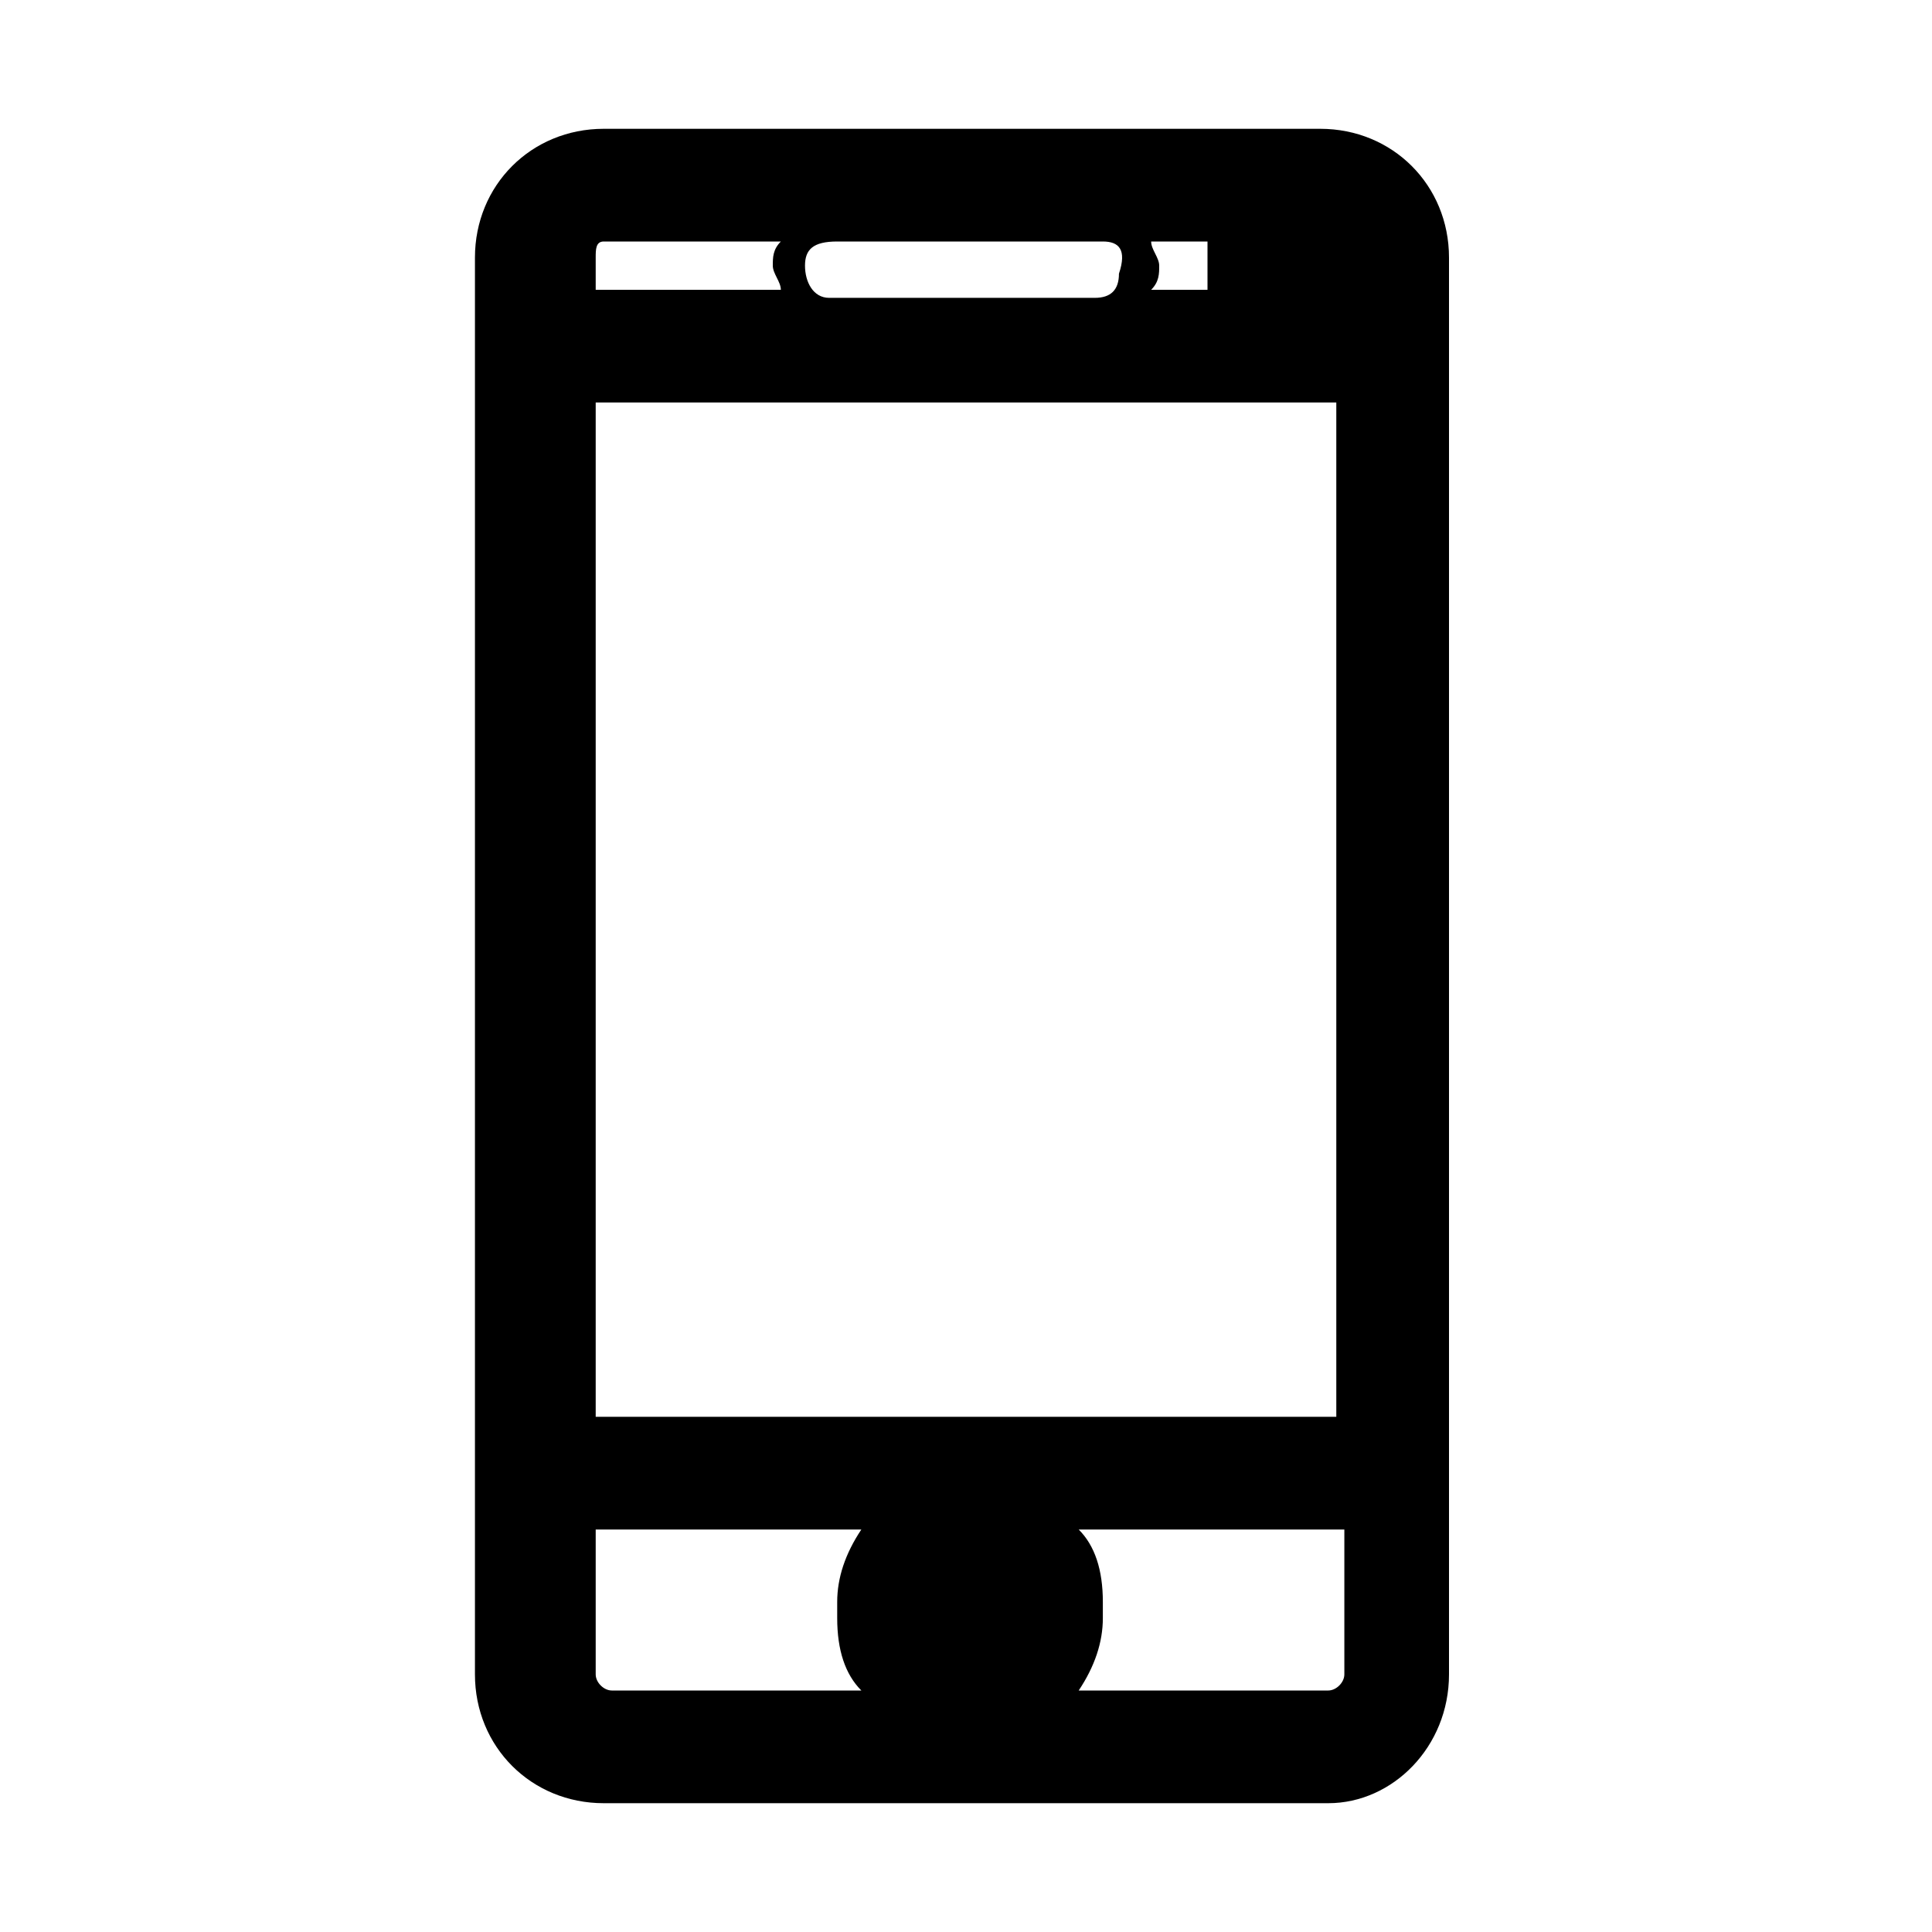
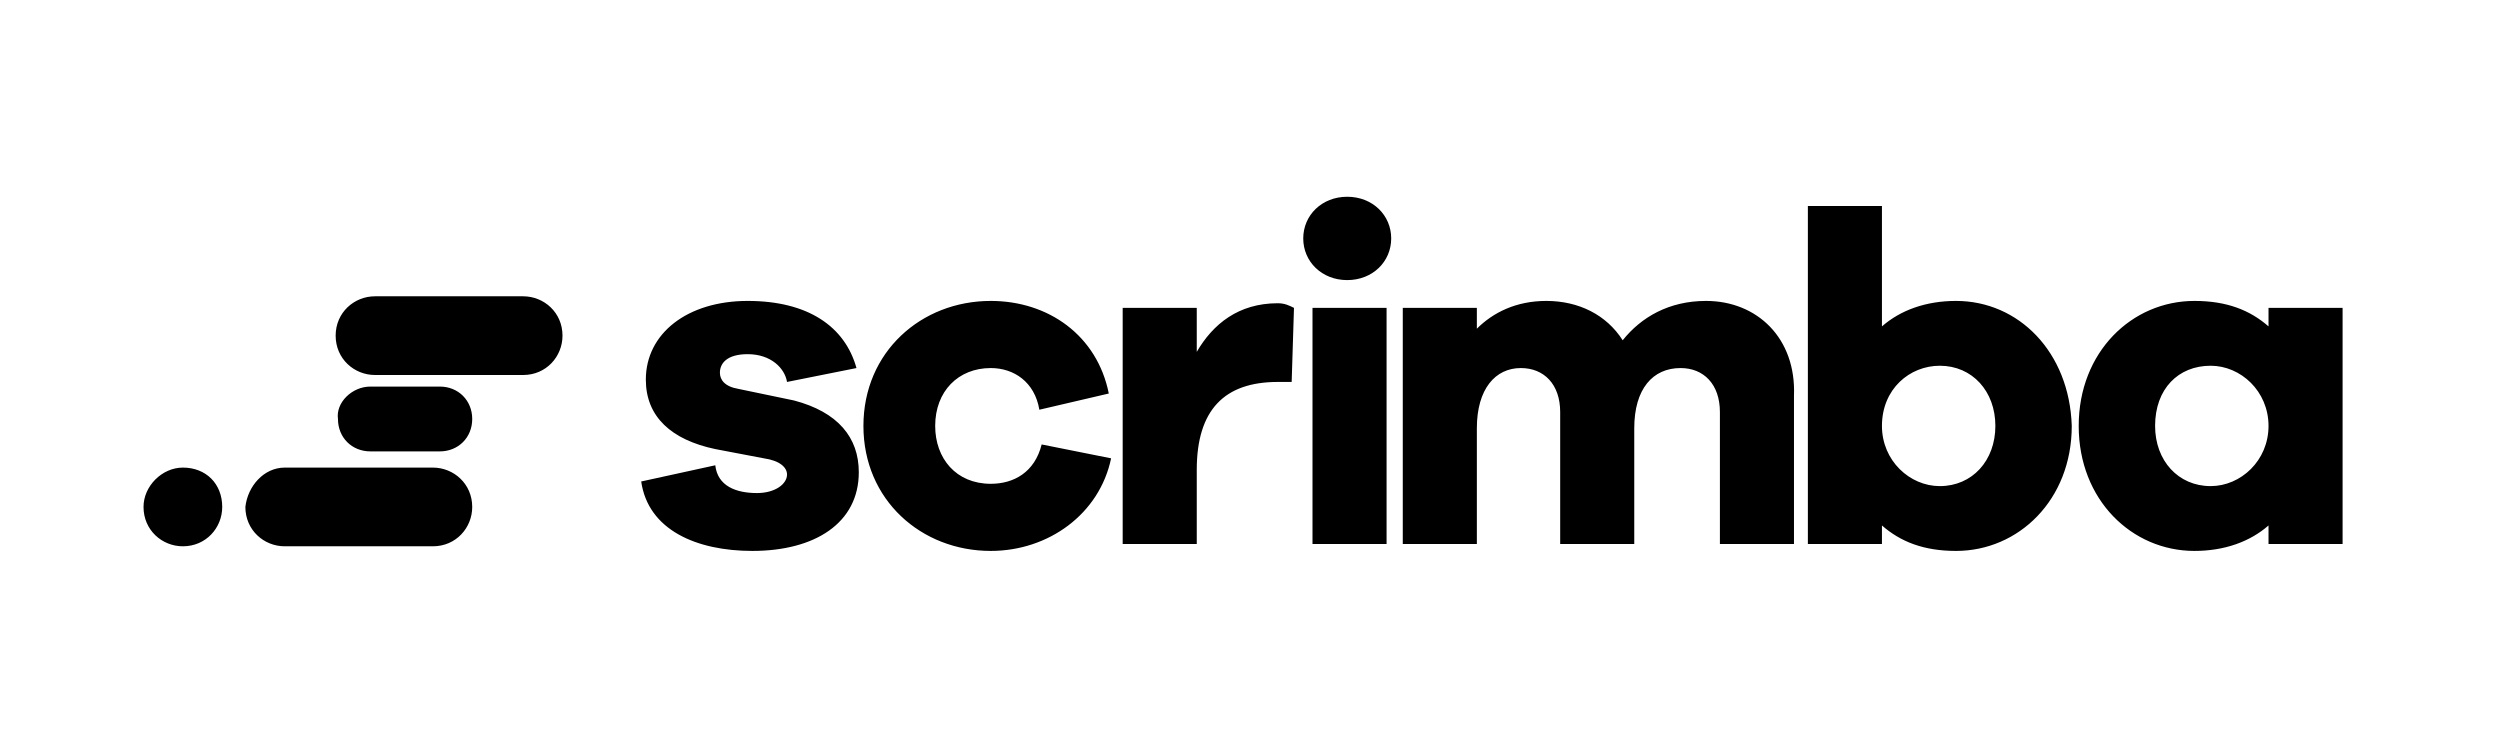
- <svg xmlns="http://www.w3.org/2000/svg" viewBox="0 0 24 24">
-   <path d="M15.3 3.3c0-.2.1-.3.3-.3h.4c.2 0 .3.1.3.3 0 .2-.1.3-.3.3h-.3c-.2.1-.4-.1-.4-.3zm-5 .4h3.3c.2 0 .3-.1.3-.3.1-.3 0-.4-.2-.4h-3.3c-.3 0-.4.1-.4.3 0 .2.1.4.3.4zm7.4 14.6v2.5c0 .7-.5 1.2-1.2 1.2h-9c-.7 0-1.2-.5-1.2-1.2V3.2c0-.7.6-1.2 1.2-1.2h8.9c.7 0 1.2.5 1.2 1.2v15.1zM7 18h10V4.7H7V18zM7 3.2V4h10v-.8c0-.3-.2-.5-.5-.5h-9c-.3 0-.5.2-.5.5zm10 17.6v-2.1H7v2.1c0 .3.2.5.5.5h8.9c.4 0 .6-.2.6-.5zm-3.7-.9v.2c0 .5-.4.9-.9.9h-.8c-.5 0-.9-.4-.9-.9v-.2c0-.5.4-.9.9-.9h.8c.5 0 .9.4.9.9zm-.6 0c0-.1-.1-.3-.3-.3h-.8c-.1 0-.3.1-.3.3v.2c0 .1.1.3.3.3h.8c.1 0 .3-.1.3-.3v-.2zm3.8 2.5h-9c-.9 0-1.6-.7-1.6-1.6V3.2c0-.9.7-1.6 1.6-1.6h8.9c.9 0 1.6.7 1.6 1.6v17.6c0 .9-.7 1.6-1.5 1.6zM13.4 21h3.1c.1 0 .2-.1.2-.2V19h-3.3c.2.2.3.5.3.9v.2c0 .3-.1.6-.3.9zm-6-2v1.8c0 .1.1.2.2.2h3.1c-.2-.2-.3-.5-.3-.9v-.2c0-.3.1-.6.3-.9H7.4zm0-1.4h9.2V5H7.4v12.6zm6.9-14h.7v-.3V3h-.7c0 .1.1.2.1.3s0 .2-.1.3zm-6.9 0h2.3c0-.1-.1-.2-.1-.3s0-.2.1-.3H7.5c-.1 0-.1.1-.1.2v.4z" />
+ <svg xmlns="http://www.w3.org/2000/svg" viewBox="0 0 108 32">
+   <path d="M16.2 12.8h6.4c.9 0 1.7.7 1.7 1.7 0 .9-.7 1.7-1.7 1.7h-6.4c-.9 0-1.7-.7-1.7-1.7s.8-1.7 1.7-1.7zm-.2 3.9h3c.8 0 1.4.6 1.4 1.4 0 .8-.6 1.4-1.4 1.4h-3c-.8 0-1.4-.6-1.4-1.4-.1-.7.6-1.4 1.4-1.4zm-3.7 3.5h6.4c.9 0 1.7.7 1.7 1.7 0 .9-.7 1.7-1.7 1.7h-6.4c-.9 0-1.7-.7-1.7-1.7.1-.9.8-1.7 1.7-1.7zm-4.4 0c1 0 1.7.7 1.7 1.7 0 .9-.7 1.7-1.7 1.7-.9 0-1.7-.7-1.7-1.7 0-.9.8-1.7 1.7-1.7zm19.8.6c.3 2.1 2.4 3 4.8 3 2.7 0 4.6-1.2 4.6-3.4 0-1.5-.9-2.6-2.8-3.1l-2.4-.5c-.6-.1-.8-.4-.8-.7 0-.4.3-.8 1.2-.8 1 0 1.6.6 1.7 1.2l3-.6c-.5-1.8-2.1-2.9-4.7-2.9s-4.4 1.4-4.4 3.4c0 1.6 1.1 2.6 3 3l2.1.4c.7.1 1 .4 1 .7 0 .4-.5.8-1.3.8-.9 0-1.7-.3-1.8-1.2l-3.2.7zm15.1.1c-1.5 0-2.4-1.1-2.4-2.5 0-1.5 1-2.5 2.4-2.5 1 0 1.9.6 2.1 1.8l3-.7c-.5-2.5-2.6-4-5.1-4-3 0-5.5 2.2-5.5 5.4s2.5 5.4 5.5 5.4c2.5 0 4.7-1.6 5.2-4l-3-.6c-.3 1.2-1.2 1.7-2.2 1.7zm12.4-7.8c-1.7 0-2.8.9-3.5 2.1v-1.9h-3.2v10.2h3.2v-3.2c0-2.6 1.2-3.8 3.5-3.8h.6l.1-3.2c-.2-.1-.4-.2-.7-.2zm3-4.6c-1.1 0-1.9.8-1.9 1.8s.8 1.8 1.9 1.8c1.1 0 1.9-.8 1.9-1.8s-.8-1.8-1.9-1.8zm1.7 14.9V13.3h-3.2v10.2h3.2v-.1zM73.7 13c-1.6 0-2.8.7-3.6 1.7-.7-1.1-1.9-1.7-3.3-1.7-1.3 0-2.3.5-3 1.2v-.9h-3.2v10.2h3.2v-5c0-1.7.8-2.6 1.9-2.6 1 0 1.7.7 1.7 1.9v5.7h3.2v-5c0-1.7.8-2.6 2-2.6 1 0 1.7.7 1.7 1.9v5.7h3.2v-6.4c.1-2.5-1.6-4.1-3.8-4.1zm10.8 0c-1.3 0-2.4.4-3.2 1.1V8.9h-3.2v14.6h3.2v-.8c.8.7 1.8 1.1 3.2 1.1 2.7 0 5-2.2 5-5.4-.1-3.2-2.3-5.4-5-5.4zm-.7 8c-1.3 0-2.5-1.1-2.5-2.6 0-1.6 1.2-2.6 2.5-2.6 1.4 0 2.4 1.1 2.4 2.6s-1 2.6-2.4 2.6zm17.4-7.7H98v.8c-.8-.7-1.8-1.1-3.2-1.1-2.7 0-5 2.2-5 5.4s2.3 5.4 5 5.4c1.3 0 2.4-.4 3.2-1.1v.8h3.2V13.3zM95.5 21c-1.4 0-2.4-1.1-2.4-2.6 0-1.6 1-2.6 2.4-2.6 1.3 0 2.5 1.1 2.5 2.6S96.8 21 95.5 21z" />
</svg>
